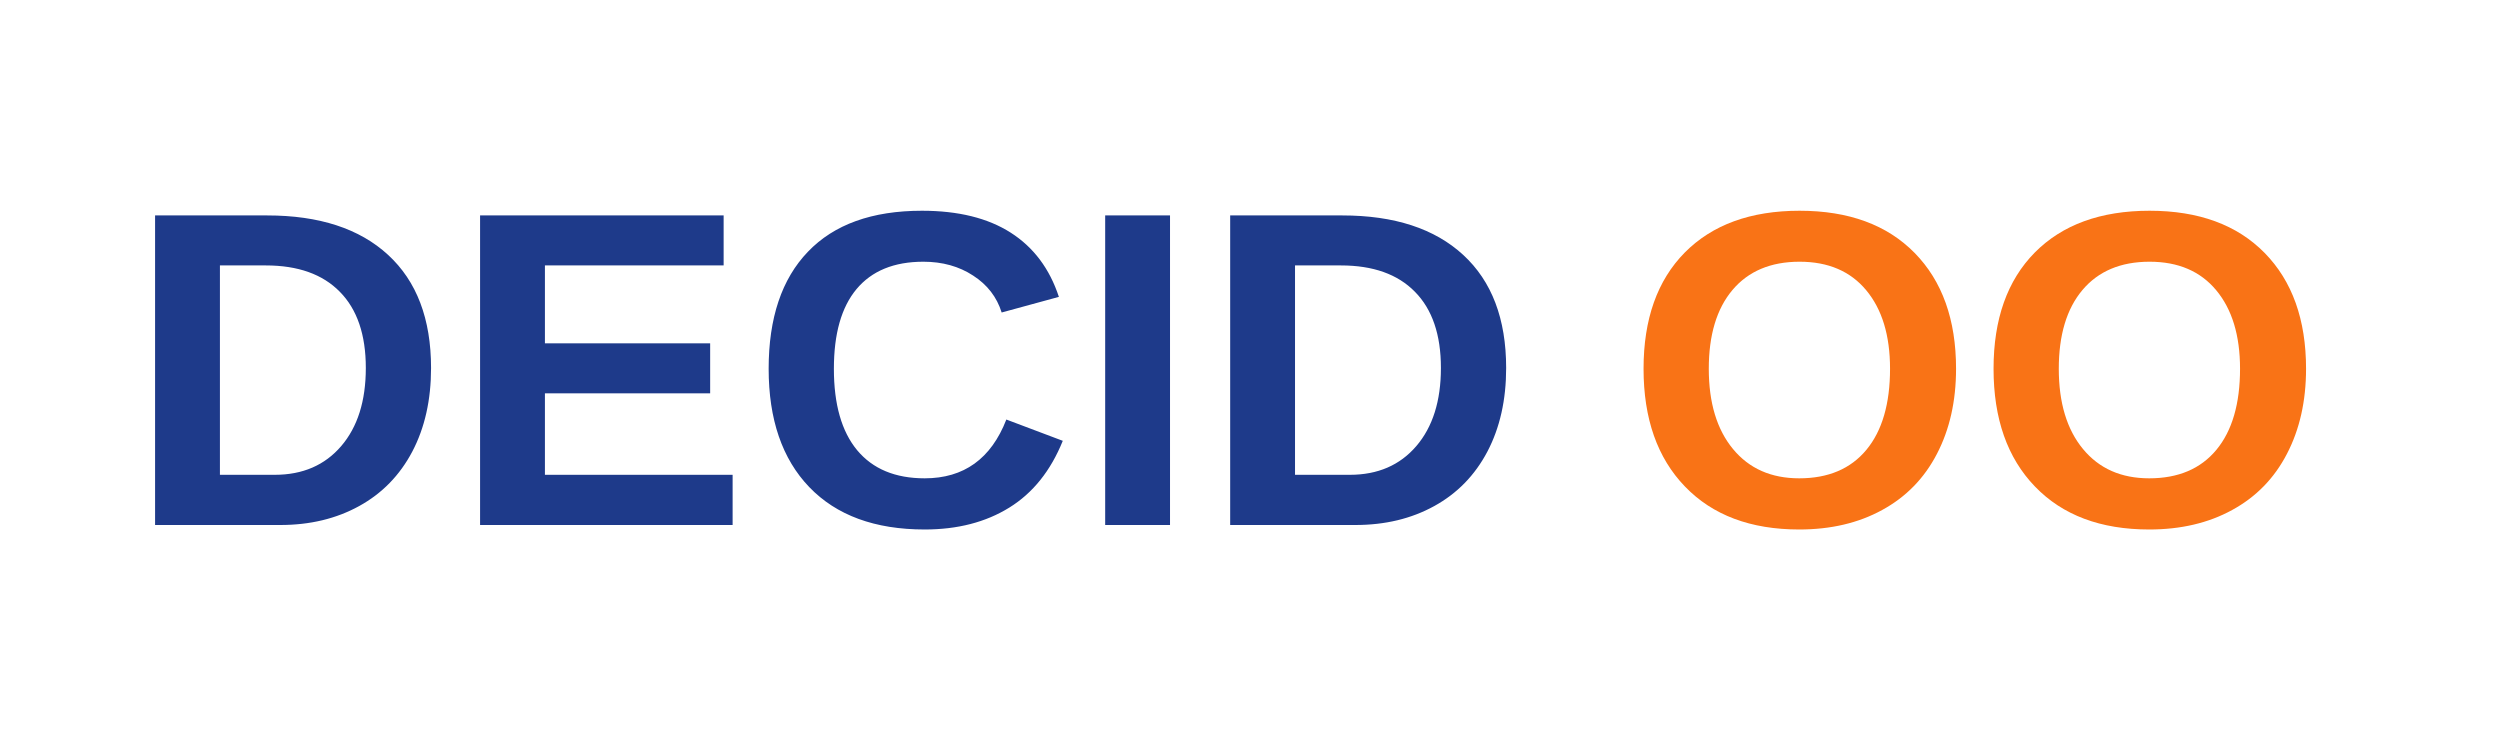
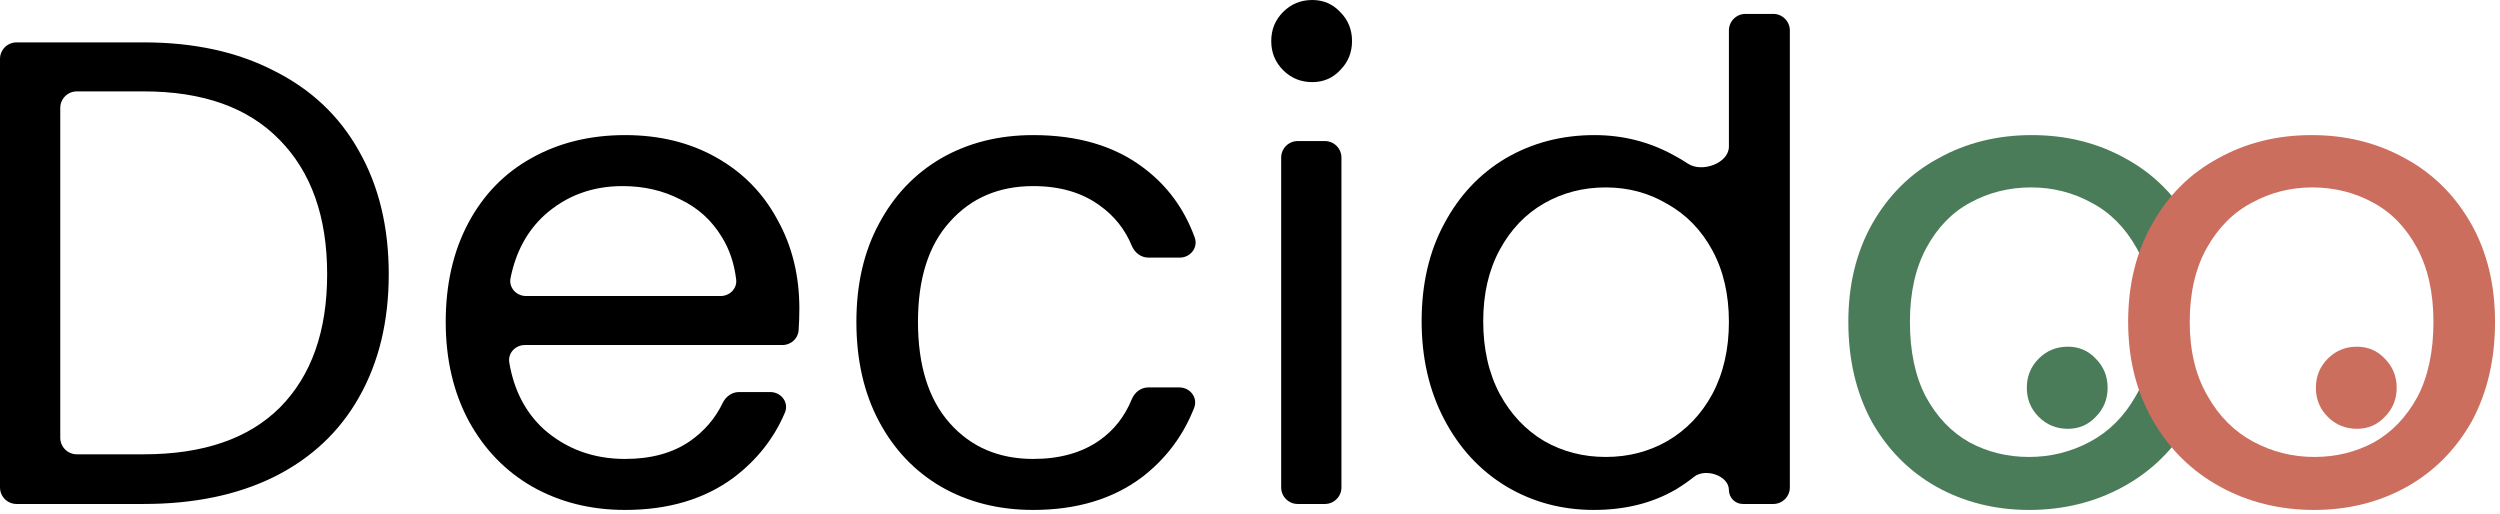
- <svg xmlns="http://www.w3.org/2000/svg" width="200" height="60" viewBox="0 0 200 60" fill="none">
-   <text x="10" y="42" font-family="Arial, sans-serif" font-size="36" font-weight="bold" fill="#1e3a8a">
-     DECID
-   </text>
-   <text x="130" y="42" font-family="Arial, sans-serif" font-size="36" font-weight="bold" fill="#f97316">
-     OO
-   </text>
+ <svg xmlns="http://www.w3.org/2000/svg" width="302" height="62" viewBox="0 0 302 62" fill="none">
+   <path d="M17.36 5.12C23.44 5.12 28.693 6.267 33.12 8.56C37.6 10.8 41.013 14.027 43.36 18.24C45.76 22.453 46.96 27.413 46.96 33.12C46.96 38.827 45.76 43.787 43.36 48C41.013 52.16 37.6 55.36 33.12 57.6C28.693 59.787 23.44 60.88 17.36 60.88H2C0.895 60.88 0 59.985 0 58.88V7.12C0 6.015 0.895 5.12 2 5.12H17.36ZM17.36 54.88C24.56 54.88 30.053 52.987 33.84 49.2C37.627 45.36 39.52 40 39.52 33.12C39.52 26.187 37.6 20.773 33.76 16.88C29.973 12.987 24.507 11.04 17.36 11.04H9.28C8.175 11.04 7.28 11.935 7.28 13.04V52.88C7.28 53.985 8.175 54.88 9.28 54.88H17.36Z" fill="black" />
+   <path d="M96.562 37.28C96.562 38.118 96.533 38.986 96.475 39.883C96.408 40.905 95.544 41.68 94.519 41.68H78.964H63.41C62.257 41.68 61.33 42.656 61.521 43.793C62.08 47.12 63.467 49.802 65.683 51.84C68.403 54.24 71.683 55.44 75.522 55.44C78.669 55.44 81.282 54.72 83.362 53.28C85.1 52.063 86.414 50.528 87.302 48.675C87.67 47.907 88.413 47.36 89.264 47.36H93.049C94.373 47.36 95.333 48.627 94.817 49.845C93.502 52.946 91.444 55.558 88.642 57.68C85.123 60.293 80.749 61.6 75.522 61.6C71.362 61.6 67.629 60.667 64.323 58.8C61.069 56.933 58.509 54.293 56.642 50.88C54.776 47.413 53.843 43.413 53.843 38.88C53.843 34.347 54.749 30.373 56.562 26.96C58.376 23.547 60.909 20.933 64.162 19.12C67.469 17.253 71.256 16.32 75.522 16.32C79.683 16.32 83.362 17.227 86.562 19.04C89.763 20.853 92.216 23.36 93.922 26.56C95.683 29.707 96.562 33.28 96.562 37.28ZM87.043 35.76C88.147 35.76 89.059 34.861 88.929 33.764C88.699 31.831 88.124 30.122 87.203 28.64C85.976 26.613 84.296 25.093 82.162 24.08C80.082 23.013 77.763 22.48 75.203 22.48C71.522 22.48 68.376 23.653 65.763 26C63.665 27.923 62.301 30.455 61.672 33.595C61.441 34.747 62.375 35.76 63.55 35.76H87.043Z" fill="black" />
+   <path d="M103.452 38.88C103.452 34.347 104.359 30.4 106.172 27.04C107.985 23.627 110.492 20.987 113.692 19.12C116.945 17.253 120.652 16.32 124.812 16.32C130.199 16.32 134.625 17.627 138.092 20.24C140.971 22.378 143.048 25.194 144.321 28.688C144.765 29.904 143.806 31.12 142.512 31.12H138.729C137.832 31.12 137.061 30.515 136.719 29.686C135.893 27.687 134.591 26.058 132.812 24.8C130.679 23.253 128.012 22.48 124.812 22.48C120.652 22.48 117.292 23.92 114.732 26.8C112.172 29.627 110.892 33.653 110.892 38.88C110.892 44.16 112.172 48.24 114.732 51.12C117.292 54 120.652 55.44 124.812 55.44C128.012 55.44 130.679 54.693 132.812 53.2C134.565 51.973 135.868 50.313 136.721 48.222C137.057 47.397 137.825 46.8 138.717 46.8H142.461C143.771 46.8 144.731 48.044 144.254 49.264C142.942 52.619 140.861 55.398 138.012 57.6C134.492 60.267 130.092 61.6 124.812 61.6C120.652 61.6 116.945 60.667 113.692 58.8C110.492 56.933 107.985 54.293 106.172 50.88C104.359 47.467 103.452 43.467 103.452 38.88Z" fill="black" />
+   <path d="M158.526 9.92C157.139 9.92 155.966 9.44 155.006 8.48C154.046 7.52 153.566 6.347 153.566 4.96C153.566 3.573 154.046 2.4 155.006 1.44C155.966 0.48 157.139 0 158.526 0C159.859 0 160.979 0.48 161.886 1.44C162.846 2.4 163.326 3.573 163.326 4.96C163.326 6.347 162.846 7.52 161.886 8.48C160.979 9.44 159.859 9.92 158.526 9.92ZM160.046 17.04C161.15 17.04 162.046 17.935 162.046 19.04V58.88C162.046 59.985 161.15 60.88 160.046 60.88H156.766C155.661 60.88 154.766 59.985 154.766 58.88V19.04C154.766 17.935 155.661 17.04 156.766 17.04H160.046Z" fill="black" />
+   <path d="M171.733 38.8C171.733 34.32 172.64 30.4 174.453 27.04C176.266 23.627 178.746 20.987 181.893 19.12C185.093 17.253 188.666 16.32 192.613 16.32C196.026 16.32 199.2 17.12 202.133 18.72C202.753 19.047 203.341 19.396 203.899 19.768C205.584 20.891 208.853 19.727 208.853 17.702V3.68C208.853 2.575 209.749 1.68 210.853 1.68H214.213C215.318 1.68 216.213 2.575 216.213 3.68V58.88C216.213 59.985 215.318 60.88 214.213 60.88H210.539C209.608 60.88 208.853 60.125 208.853 59.194C208.853 57.451 205.997 56.512 204.637 57.602C203.962 58.143 203.234 58.649 202.453 59.12C199.626 60.773 196.32 61.6 192.533 61.6C188.64 61.6 185.093 60.64 181.893 58.72C178.746 56.8 176.266 54.107 174.453 50.64C172.64 47.173 171.733 43.227 171.733 38.8ZM208.853 38.88C208.853 35.573 208.186 32.693 206.853 30.24C205.52 27.787 203.706 25.92 201.413 24.64C199.173 23.307 196.693 22.64 193.973 22.64C191.253 22.64 188.773 23.28 186.533 24.56C184.293 25.84 182.506 27.707 181.173 30.16C179.84 32.613 179.173 35.493 179.173 38.8C179.173 42.16 179.84 45.093 181.173 47.6C182.506 50.053 184.293 51.947 186.533 53.28C188.773 54.56 191.253 55.2 193.973 55.2C196.693 55.2 199.173 54.56 201.413 53.28C203.706 51.947 205.52 50.053 206.853 47.6C208.186 45.093 208.853 42.187 208.853 38.88Z" fill="black" />
+   <path d="M245.119 61.6C241.013 61.6 237.279 60.667 233.919 58.8C230.613 56.933 227.999 54.293 226.079 50.88C224.213 47.413 223.279 43.413 223.279 38.88C223.279 34.4 224.239 30.453 226.159 27.04C228.133 23.573 230.799 20.933 234.159 19.12C237.519 17.253 241.279 16.32 245.439 16.32C249.599 16.32 253.359 17.253 256.719 19.12C260.079 20.933 262.719 23.547 264.639 26.96C266.613 30.373 263.84 34.347 263.84 38.88C263.84 43.413 266.586 47.413 264.559 50.88C262.586 54.293 259.893 56.933 256.479 58.8C253.066 60.667 249.279 61.6 245.119 61.6ZM245.119 55.2C247.733 55.2 250.186 54.587 252.479 53.36C254.773 52.133 256.613 50.293 257.999 47.84C259.439 45.387 260.159 42.4 260.159 38.88C260.159 35.36 259.466 32.373 258.079 29.92C256.693 27.467 254.879 25.653 252.639 24.48C250.399 23.253 247.973 22.64 245.359 22.64C242.693 22.64 240.239 23.253 237.999 24.48C235.813 25.653 234.053 27.467 232.719 29.92C231.386 32.373 230.719 35.36 230.719 38.88C230.719 42.453 231.359 45.467 232.639 47.92C233.973 50.373 235.733 52.213 237.919 53.44C240.106 54.613 242.506 55.2 245.119 55.2Z" fill="#4A7C59" />
+   <path d="M279.56 61.6C283.667 61.6 287.4 60.667 290.76 58.8C294.067 56.933 296.68 54.293 298.6 50.88C300.467 47.413 301.4 43.413 301.4 38.88C301.4 34.4 300.44 30.453 298.52 27.04C296.547 23.573 293.88 20.933 290.52 19.12C287.16 17.253 283.4 16.32 279.24 16.32C275.08 16.32 271.32 17.253 267.96 19.12C264.6 20.933 261.96 23.547 260.04 26.96C258.067 30.373 257.08 34.347 257.08 38.88C257.08 43.413 258.094 47.413 260.12 50.88C262.094 54.293 264.787 56.933 268.2 58.8C271.614 60.667 275.4 61.6 279.56 61.6ZM279.56 55.2C276.947 55.2 274.494 54.587 272.2 53.36C269.907 52.133 268.067 50.293 266.68 47.84C265.24 45.387 264.52 42.4 264.52 38.88C264.52 35.36 265.214 32.373 266.6 29.92C267.987 27.467 269.8 25.653 272.04 24.48C274.28 23.253 276.707 22.64 279.32 22.64C281.987 22.64 284.44 23.253 286.68 24.48C288.867 25.653 290.627 27.467 291.96 29.92C293.294 32.373 293.96 35.36 293.96 38.88C293.96 42.453 293.32 45.467 292.04 47.92C290.707 50.373 288.947 52.213 286.76 53.44C284.574 54.613 282.174 55.2 279.56 55.2Z" fill="#CB6E5E" />
+   <path d="M249.8 51.8C248.413 51.8 247.24 51.32 246.28 50.36C245.32 49.4 244.84 48.227 244.84 46.84C244.84 45.453 245.32 44.28 246.28 43.32C247.24 42.36 248.413 41.88 249.8 41.88C251.133 41.88 252.253 42.36 253.16 43.32C254.12 44.28 254.6 45.453 254.6 46.84C254.6 48.227 254.12 49.4 253.16 50.36C252.253 51.32 251.133 51.8 249.8 51.8Z" fill="#4A7C59" />
+   <path d="M284.72 51.8C283.334 51.8 282.16 51.32 281.2 50.36C280.24 49.4 279.76 48.227 279.76 46.84C279.76 45.453 280.24 44.28 281.2 43.32C282.16 42.36 283.334 41.88 284.72 41.88C286.054 41.88 287.174 42.36 288.08 43.32C289.04 44.28 289.52 45.453 289.52 46.84C289.52 48.227 289.04 49.4 288.08 50.36C287.174 51.32 286.054 51.8 284.72 51.8Z" fill="#CB6E5E" />
</svg>
